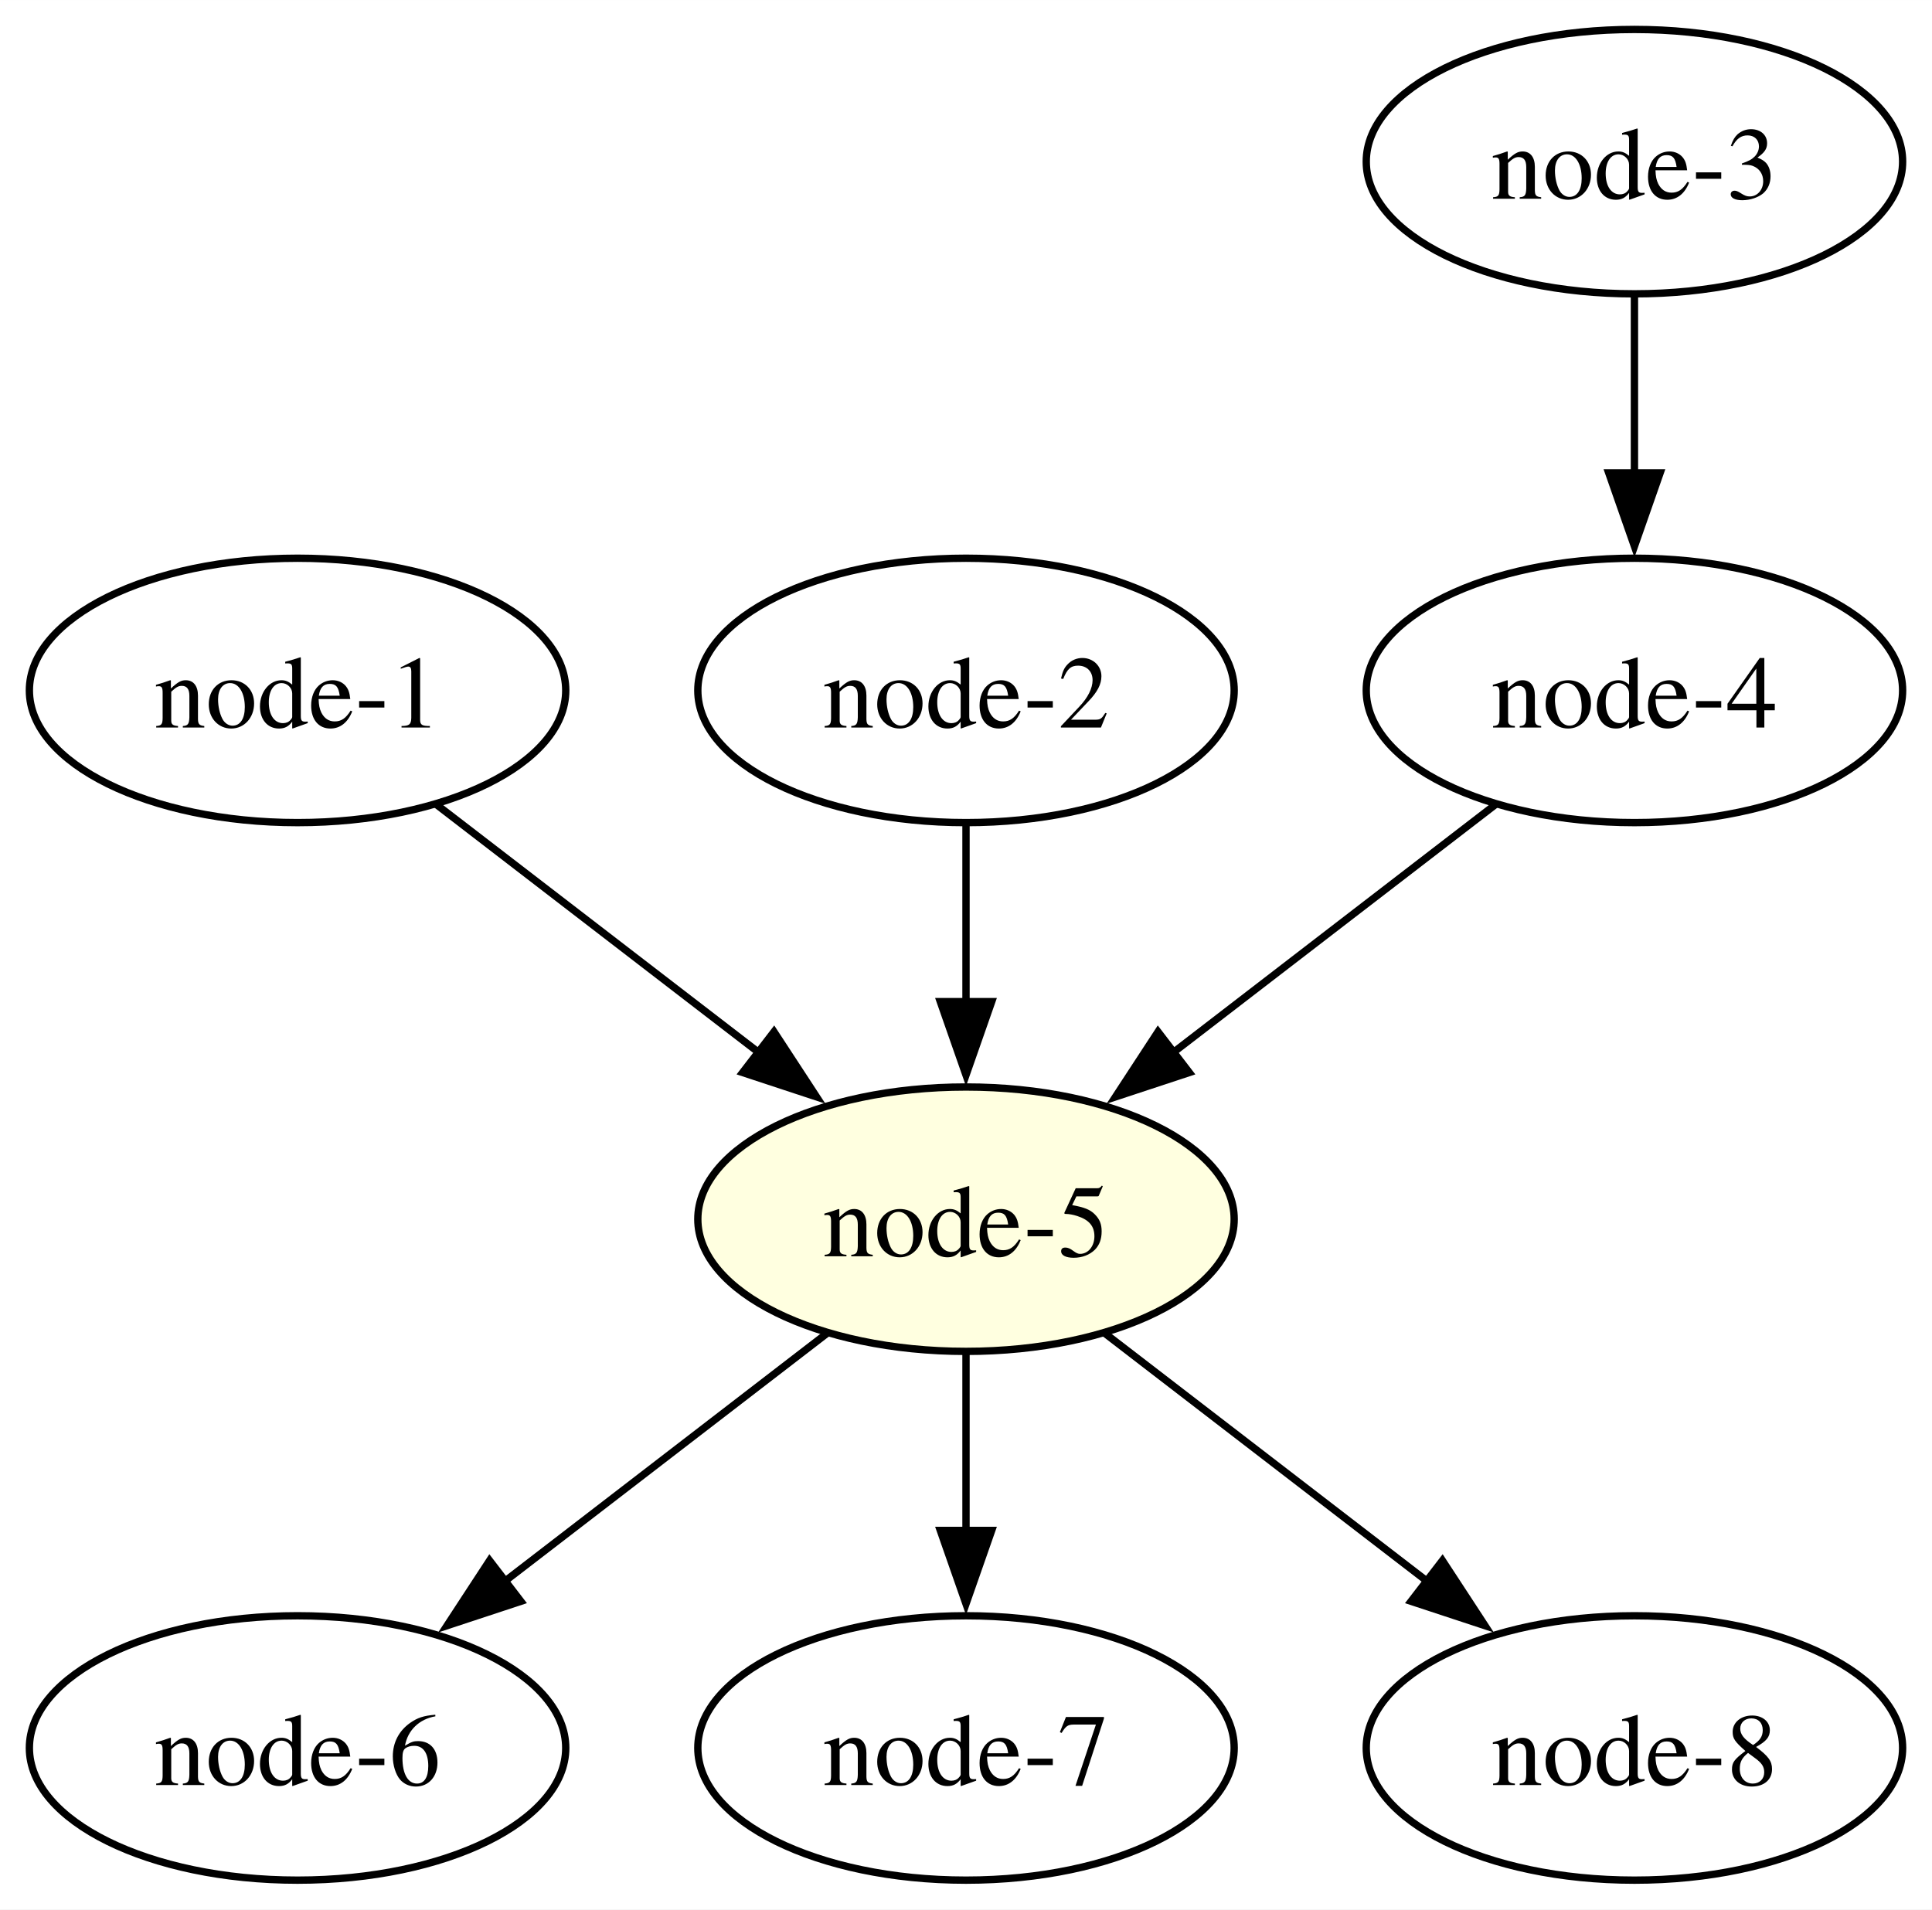
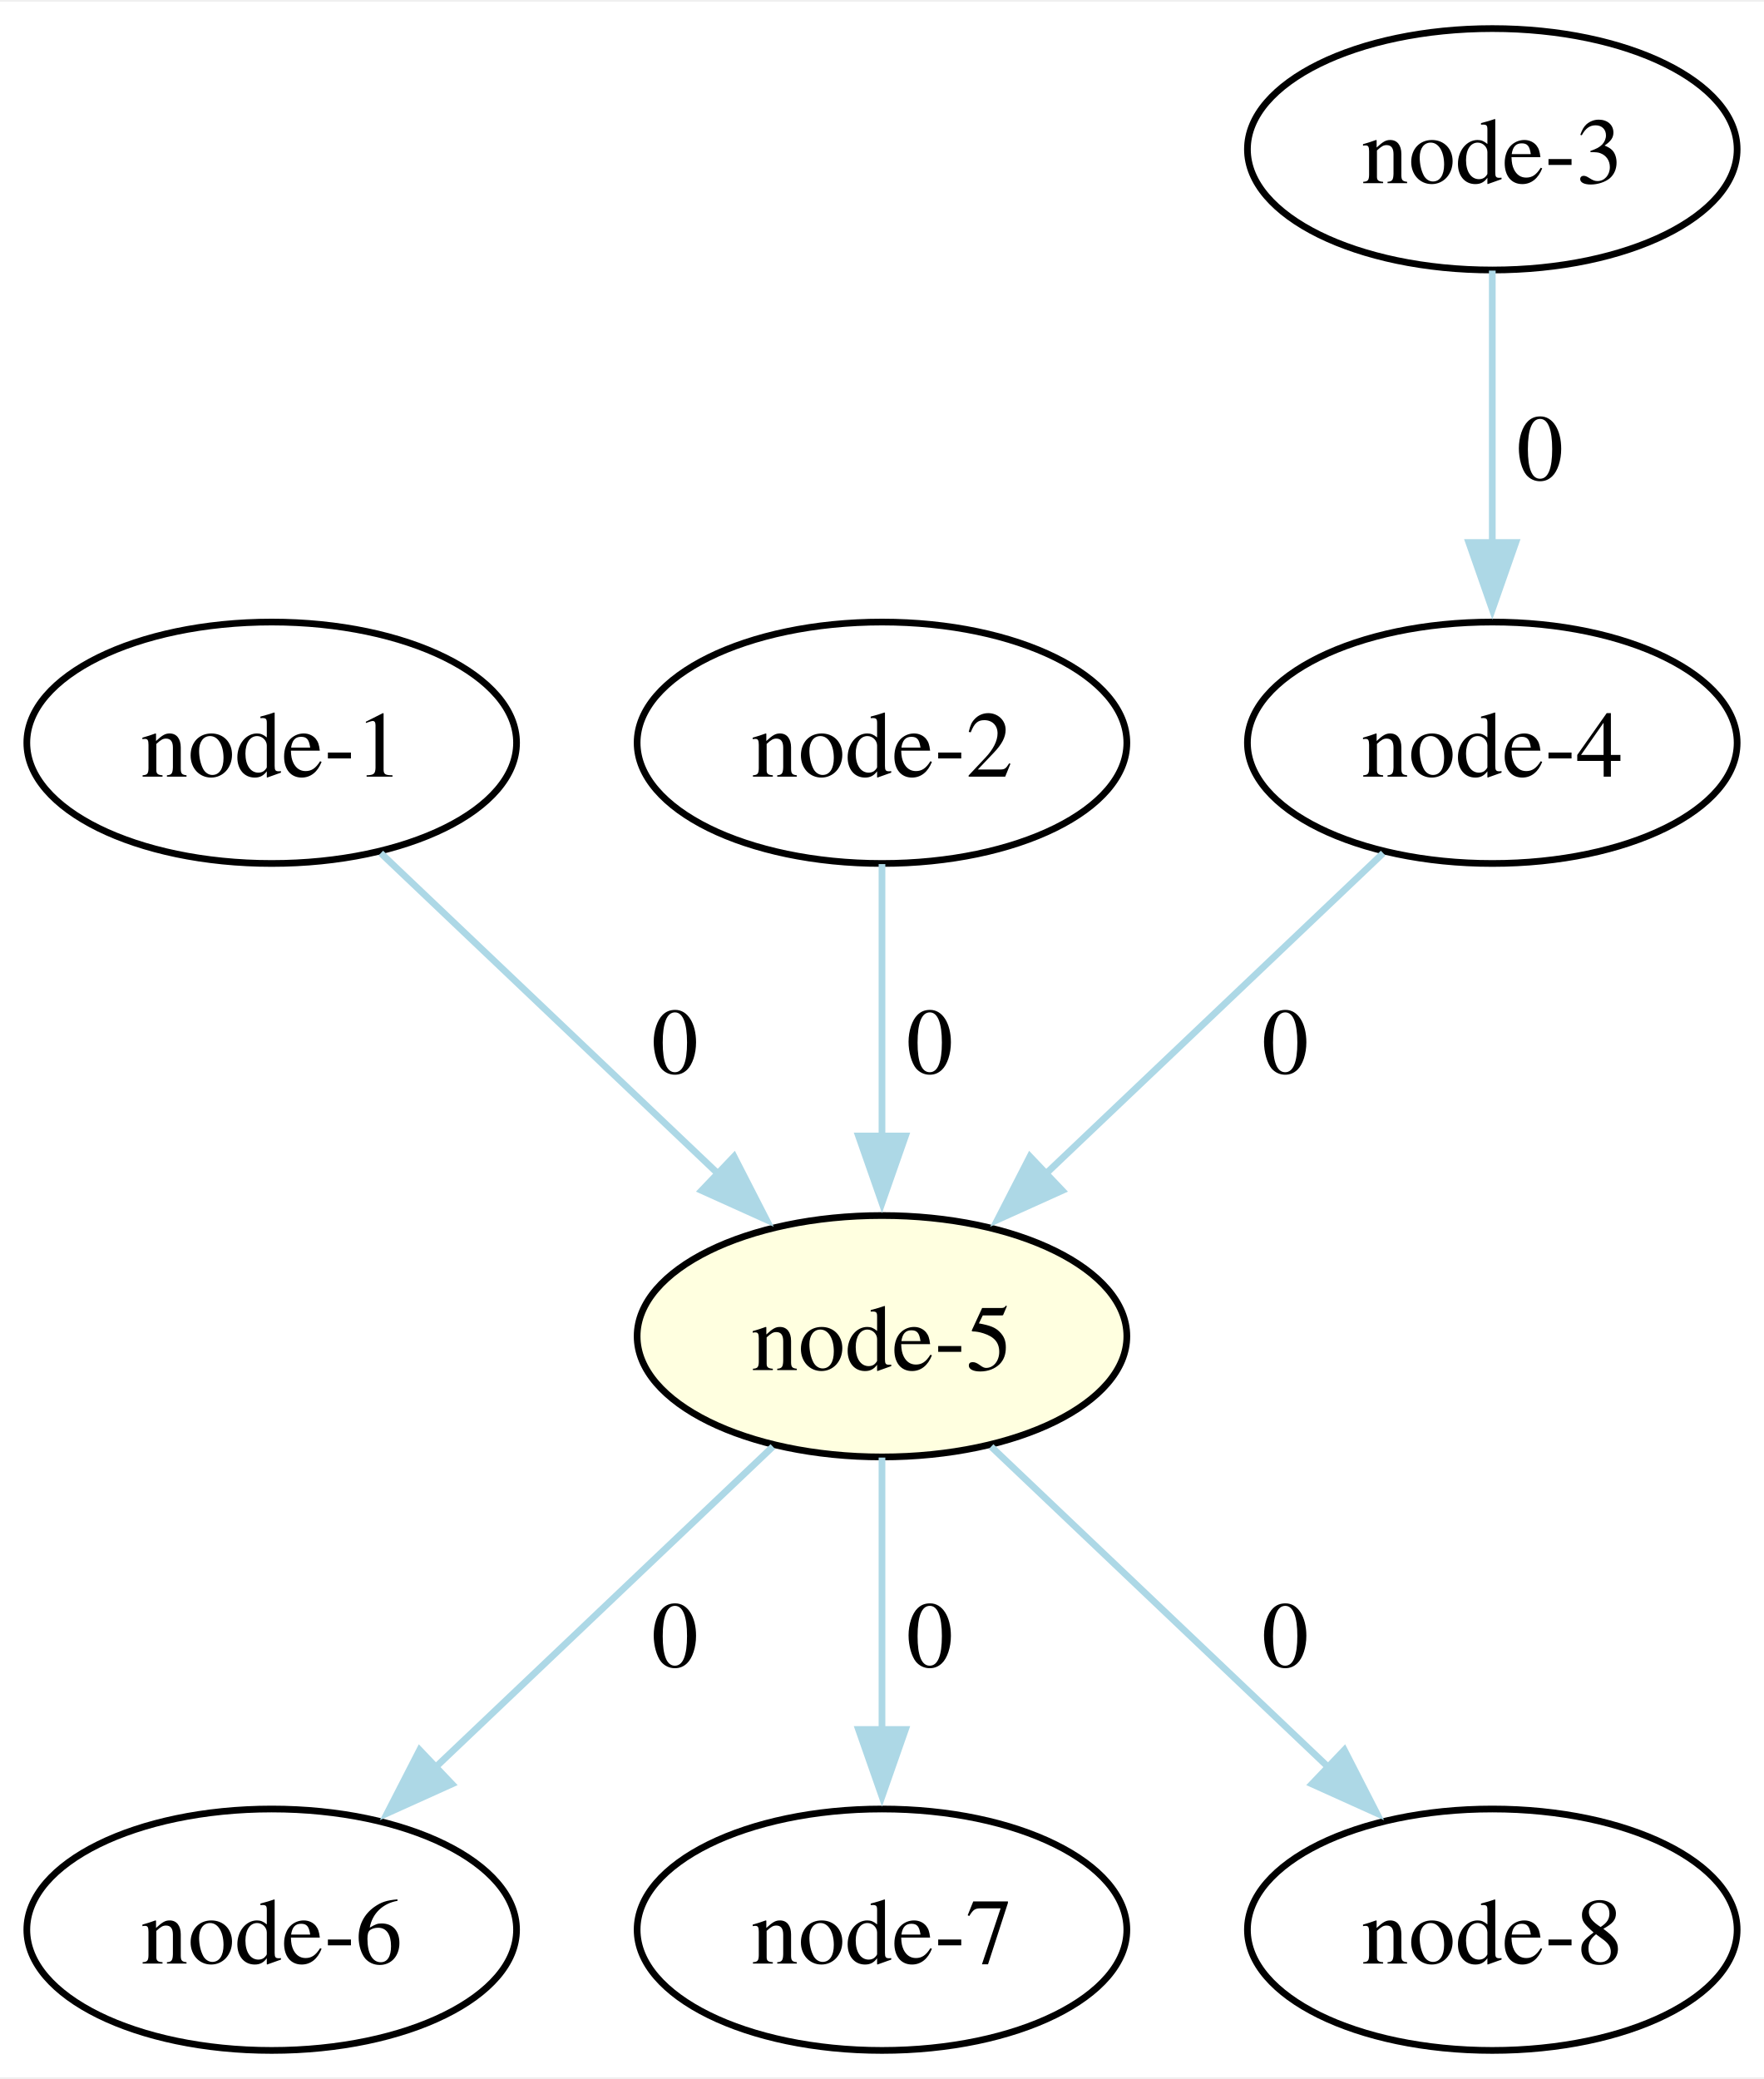
- <svg xmlns="http://www.w3.org/2000/svg" width="263pt" height="260pt" viewBox="0.00 0.00 263.02 260.00">
-   <g id="graph0" class="graph" transform="scale(1 1) rotate(0) translate(4 256)">
-     <polygon fill="white" stroke="none" points="-4,4 -4,-256 259.02,-256 259.02,4 -4,4" />
+ <svg xmlns="http://www.w3.org/2000/svg" width="263pt" height="310pt" viewBox="0.00 0.00 263.02 309.50">
+   <g id="graph0" class="graph" transform="scale(1 1) rotate(0) translate(4 305.5)">
+     <polygon fill="white" stroke="none" points="-4,4 -4,-305.5 259.02,-305.5 259.02,4 -4,4" />
    <g id="node1" class="node">
-       <ellipse fill="none" stroke="black" cx="36.51" cy="-162" rx="36.51" ry="18" />
-       <text text-anchor="middle" x="36.51" y="-156.95" font-family="Times,serif" font-size="14.00">node-1</text>
-     </g>
-     <g id="node5" class="node">
-       <ellipse fill="lightyellow" stroke="black" cx="127.51" cy="-90" rx="36.51" ry="18" />
-       <text text-anchor="middle" x="127.51" y="-84.95" font-family="Times,serif" font-size="14.00">node-5</text>
-     </g>
-     <g id="edge5" class="edge">
-       <path fill="none" stroke="black" d="M55.36,-146.5C68.09,-136.71 85.11,-123.61 99.42,-112.6" />
-       <polygon fill="black" stroke="black" points="101.37,-115.52 107.17,-106.65 97.1,-109.97 101.37,-115.52" />
+       <ellipse fill="none" stroke="black" cx="218.51" cy="-195" rx="36.51" ry="18" />
+       <text text-anchor="middle" x="218.51" y="-189.95" font-family="Times,serif" font-size="14.00">node-4</text>
    </g>
    <g id="node2" class="node">
-       <ellipse fill="none" stroke="black" cx="127.51" cy="-162" rx="36.51" ry="18" />
-       <text text-anchor="middle" x="127.51" y="-156.95" font-family="Times,serif" font-size="14.00">node-2</text>
+       <ellipse fill="lightyellow" stroke="black" cx="127.51" cy="-106.5" rx="36.51" ry="18" />
+       <text text-anchor="middle" x="127.51" y="-101.45" font-family="Times,serif" font-size="14.00">node-5</text>
    </g>
-     <g id="edge6" class="edge">
-       <path fill="none" stroke="black" d="M127.51,-143.7C127.51,-136.41 127.51,-127.73 127.51,-119.54" />
-       <polygon fill="black" stroke="black" points="131.01,-119.62 127.51,-109.62 124.01,-119.62 131.01,-119.62" />
+     <g id="edge4" class="edge">
+       <path fill="none" stroke="lightblue" d="M202.24,-178.54C188.26,-165.25 167.91,-145.9 151.97,-130.75" />
+       <polygon fill="lightblue" stroke="lightblue" points="154.39,-128.23 144.73,-123.87 149.57,-133.3 154.39,-128.23" />
+       <text text-anchor="middle" x="187.63" y="-145.7" font-family="Times,serif" font-size="14.00">  0</text>
    </g>
    <g id="node3" class="node">
-       <ellipse fill="none" stroke="black" cx="218.51" cy="-234" rx="36.51" ry="18" />
-       <text text-anchor="middle" x="218.51" y="-228.95" font-family="Times,serif" font-size="14.00">node-3</text>
-     </g>
-     <g id="node4" class="node">
-       <ellipse fill="none" stroke="black" cx="218.51" cy="-162" rx="36.51" ry="18" />
-       <text text-anchor="middle" x="218.51" y="-156.95" font-family="Times,serif" font-size="14.00">node-4</text>
-     </g>
-     <g id="edge7" class="edge">
-       <path fill="none" stroke="black" d="M218.51,-215.7C218.51,-208.41 218.51,-199.73 218.51,-191.54" />
-       <polygon fill="black" stroke="black" points="222.01,-191.62 218.51,-181.62 215.01,-191.62 222.01,-191.62" />
-     </g>
-     <g id="edge1" class="edge">
-       <path fill="none" stroke="black" d="M199.65,-146.5C186.93,-136.71 169.91,-123.61 155.6,-112.6" />
-       <polygon fill="black" stroke="black" points="157.91,-109.97 147.85,-106.65 153.65,-115.52 157.91,-109.97" />
-     </g>
-     <g id="node6" class="node">
      <ellipse fill="none" stroke="black" cx="36.51" cy="-18" rx="36.51" ry="18" />
      <text text-anchor="middle" x="36.51" y="-12.95" font-family="Times,serif" font-size="14.00">node-6</text>
    </g>
-     <g id="edge2" class="edge">
-       <path fill="none" stroke="black" d="M108.65,-74.5C95.93,-64.71 78.91,-51.61 64.6,-40.6" />
-       <polygon fill="black" stroke="black" points="66.91,-37.97 56.85,-34.65 62.65,-43.52 66.91,-37.97" />
+     <g id="edge5" class="edge">
+       <path fill="none" stroke="lightblue" d="M111.24,-90.04C97.26,-76.75 76.91,-57.4 60.97,-42.25" />
+       <polygon fill="lightblue" stroke="lightblue" points="63.39,-39.73 53.73,-35.37 58.57,-44.8 63.39,-39.73" />
+       <text text-anchor="middle" x="96.63" y="-57.2" font-family="Times,serif" font-size="14.00">  0</text>
    </g>
-     <g id="node7" class="node">
+     <g id="node4" class="node">
      <ellipse fill="none" stroke="black" cx="127.51" cy="-18" rx="36.51" ry="18" />
      <text text-anchor="middle" x="127.51" y="-12.95" font-family="Times,serif" font-size="14.00">node-7</text>
    </g>
-     <g id="edge3" class="edge">
-       <path fill="none" stroke="black" d="M127.51,-71.7C127.51,-64.41 127.51,-55.73 127.51,-47.54" />
-       <polygon fill="black" stroke="black" points="131.01,-47.62 127.51,-37.62 124.01,-47.62 131.01,-47.62" />
+     <g id="edge6" class="edge">
+       <path fill="none" stroke="lightblue" d="M127.51,-88.41C127.51,-76.76 127.51,-61.05 127.51,-47.52" />
+       <polygon fill="lightblue" stroke="lightblue" points="131.01,-47.86 127.51,-37.86 124.01,-47.86 131.01,-47.86" />
+       <text text-anchor="middle" x="134.63" y="-57.2" font-family="Times,serif" font-size="14.00">  0</text>
    </g>
-     <g id="node8" class="node">
+     <g id="node5" class="node">
      <ellipse fill="none" stroke="black" cx="218.51" cy="-18" rx="36.51" ry="18" />
      <text text-anchor="middle" x="218.51" y="-12.95" font-family="Times,serif" font-size="14.00">node-8</text>
    </g>
-     <g id="edge4" class="edge">
-       <path fill="none" stroke="black" d="M146.36,-74.5C159.09,-64.71 176.11,-51.61 190.42,-40.6" />
-       <polygon fill="black" stroke="black" points="192.37,-43.52 198.17,-34.65 188.1,-37.97 192.37,-43.52" />
+     <g id="edge7" class="edge">
+       <path fill="none" stroke="lightblue" d="M143.78,-90.04C157.75,-76.75 178.11,-57.4 194.05,-42.25" />
+       <polygon fill="lightblue" stroke="lightblue" points="196.45,-44.8 201.28,-35.37 191.62,-39.73 196.45,-44.8" />
+       <text text-anchor="middle" x="187.63" y="-57.2" font-family="Times,serif" font-size="14.00">  0</text>
+     </g>
+     <g id="node6" class="node">
+       <ellipse fill="none" stroke="black" cx="36.51" cy="-195" rx="36.51" ry="18" />
+       <text text-anchor="middle" x="36.51" y="-189.95" font-family="Times,serif" font-size="14.00">node-1</text>
+     </g>
+     <g id="edge1" class="edge">
+       <path fill="none" stroke="lightblue" d="M52.78,-178.54C66.75,-165.25 87.11,-145.9 103.05,-130.75" />
+       <polygon fill="lightblue" stroke="lightblue" points="105.45,-133.3 110.28,-123.87 100.62,-128.23 105.45,-133.3" />
+       <text text-anchor="middle" x="96.63" y="-145.7" font-family="Times,serif" font-size="14.00">  0</text>
+     </g>
+     <g id="node7" class="node">
+       <ellipse fill="none" stroke="black" cx="127.51" cy="-195" rx="36.51" ry="18" />
+       <text text-anchor="middle" x="127.51" y="-189.95" font-family="Times,serif" font-size="14.00">node-2</text>
+     </g>
+     <g id="edge2" class="edge">
+       <path fill="none" stroke="lightblue" d="M127.51,-176.91C127.51,-165.26 127.51,-149.55 127.51,-136.02" />
+       <polygon fill="lightblue" stroke="lightblue" points="131.01,-136.36 127.51,-126.36 124.01,-136.36 131.01,-136.36" />
+       <text text-anchor="middle" x="134.63" y="-145.7" font-family="Times,serif" font-size="14.00">  0</text>
+     </g>
+     <g id="node8" class="node">
+       <ellipse fill="none" stroke="black" cx="218.51" cy="-283.5" rx="36.51" ry="18" />
+       <text text-anchor="middle" x="218.51" y="-278.45" font-family="Times,serif" font-size="14.00">node-3</text>
+     </g>
+     <g id="edge3" class="edge">
+       <path fill="none" stroke="lightblue" d="M218.51,-265.41C218.51,-253.76 218.51,-238.05 218.51,-224.52" />
+       <polygon fill="lightblue" stroke="lightblue" points="222.01,-224.86 218.51,-214.86 215.01,-224.86 222.01,-224.86" />
+       <text text-anchor="middle" x="225.63" y="-234.2" font-family="Times,serif" font-size="14.00">  0</text>
    </g>
  </g>
</svg>
